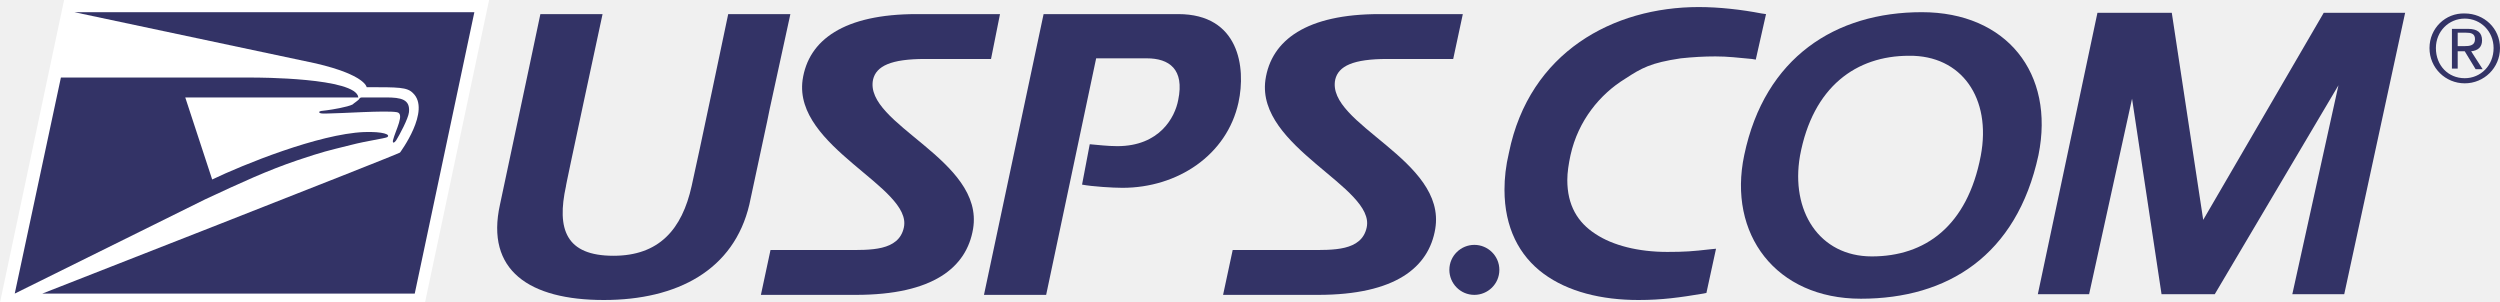
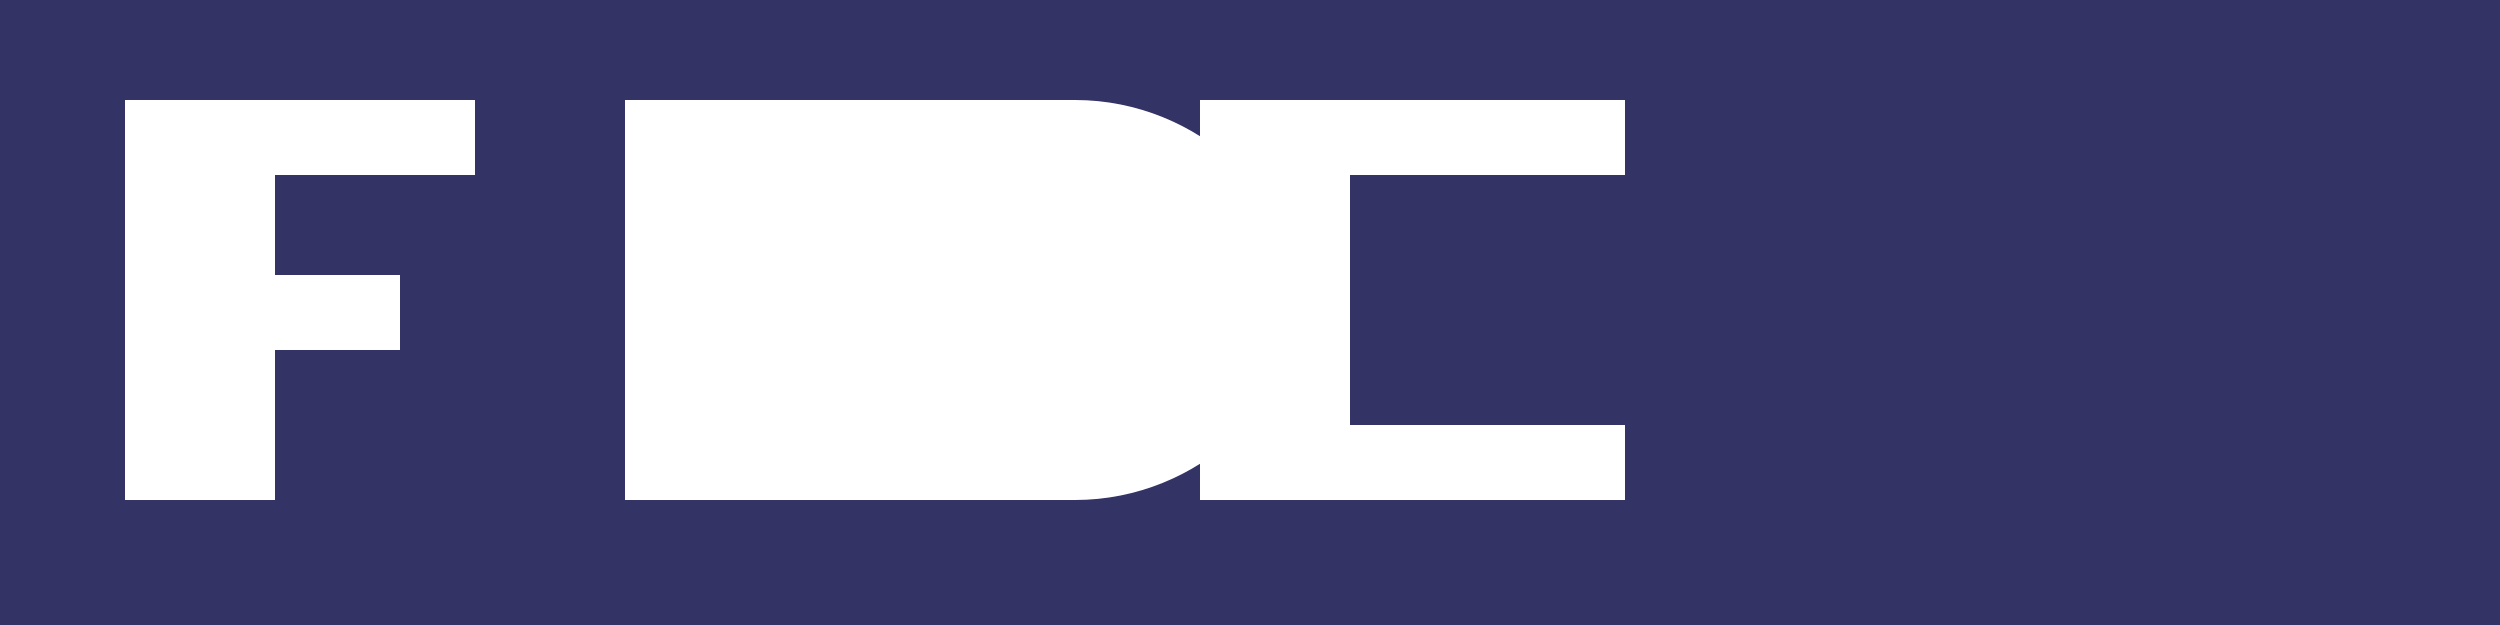
- <svg xmlns="http://www.w3.org/2000/svg" version="1.1" id="Layer_1" x="0px" y="0px" viewBox="0 0 390 47" style="enable-background:new 0 0 390 47;" xml:space="preserve">
+ <svg xmlns="http://www.w3.org/2000/svg" version="1.1" id="Layer_1" viewBox="0 0 100 25" width="100%" height="100%" preserveAspectRatio="xMidYMid meet" style="background-color:#333366;">
  <style type="text/css">
- 	.st0{fill:#FFFFFF;}
- 	.st1{fill:#333366;}
- 	.st2{fill-rule:evenodd;clip-rule:evenodd;fill:#333366;}
- </style>
-   <polygon class="st0" points="66.3,47.2 76.3,0 10,0 0,47.2 " />
-   <path class="st1" d="M49.3,9.9c7.7,1.8,7.9,3.7,7.9,3.7c5,0,6.3,0,7.2,0.9c2.9,2.7-2,9.3-2,9.3C61.8,24.2,6.6,45.8,6.6,45.8h58.1  L74,1.9H11.6C11.6,1.9,48.4,9.7,49.3,9.9" />
-   <path class="st1" d="M55,16.3c-0.8,0.4-3.2,0.8-4,0.9c-0.8,0.1-1.2,0.1-1.2,0.3c0,0.3,1.1,0.2,1.5,0.2c1.8,0,8.9-0.5,10.6-0.2  c1.3,0.2-0.2,2.8-0.6,4.4c-0.1,0.6,0.3,0.3,0.5,0c0.5-0.8,1.9-3.4,2-4.4c0.2-2-1.2-2.3-3.6-2.3h-3.7c-0.3,0-0.4,0.1-0.5,0.3  C55.7,15.8,55.2,16.1,55,16.3" />
-   <path class="st1" d="M32,31.1L2.3,45.8l7.2-33.7h0h30c0.5,0,16.1,0,16.4,3.1h-27l4.2,12.8c4.8-2.3,16.6-7.1,23.7-7.4  c3-0.1,4.2,0.4,3.6,0.8c-0.4,0.2-3.3,0.6-5.6,1.2c-4,1-4.2,1-8.4,2.4C41.7,26.6,37.8,28.4,32,31.1" />
-   <path class="st1" d="M94.2,46.8c-11.6,0-18.5-4.6-16.2-14.9c3.8-17.8,6.3-29.7,6.3-29.7h9.7c0,0-5.9,27.4-5.7,26.8  c-1.5,6.8,0,10.9,7.4,10.9c7.1,0,10.7-4.1,12.2-10.9c0.9-3.9,5.7-26.8,5.7-26.8h9.7c-6.5,29.7,0,0-6.4,29.7  C114.5,42.1,105.7,46.8,94.2,46.8" />
-   <path class="st1" d="M175.1,29.3c-1.5,0-4.7-0.2-6.3-0.5l1.2-6.3c1.2,0.1,2.8,0.3,4.3,0.3c6.6,0,9-4.5,9.5-7.2  c1-4.8-1.4-6.5-4.9-6.5H171L163.2,46h-9.7l9.3-43.8h21c9.5,0,10.6,8.3,9.4,13.8C191.4,24.2,183.7,29.3,175.1,29.3" />
-   <path class="st1" d="M154.6,9.2h-10.3c-5.3,0-7.6,1.1-8.1,3.2c-1.5,7,17.4,12.5,15.6,23.3c-1,6-6.2,10.3-18.3,10.3h-14.8l1.5-7H132  c3.7,0,8.2,0.2,9-3.5c1.4-6.3-17.2-12.5-15.8-23c0.9-6.3,6.5-10.3,17.8-10.3h13L154.6,9.2z" />
-   <path class="st1" d="M226.7,9.2h-10.3c-5.3,0-7.6,1.1-8.1,3.2c-1.5,7,17.4,12.5,15.6,23.3c-1,6-6.2,10.3-18.3,10.3h-14.8l1.5-7h11.9  c3.7,0,8.2,0.2,9-3.5c1.4-6.3-17.2-12.5-15.8-23c0.9-6.3,6.5-10.3,17.8-10.3h13L226.7,9.2z" />
-   <path class="st1" d="M230,38.2c-2.1,0-3.9,1.7-3.9,3.9c0,2.1,1.7,3.9,3.9,3.9c2.1,0,3.9-1.7,3.9-3.9C233.9,39.9,232.1,38.2,230,38.2  " />
-   <polygon class="st2" points="375.2,2 365.7,45.9 357.6,45.9 364.8,13.3 345.5,45.9 337.2,45.9 332.6,15.4 325.9,45.9 317.9,45.9   327.2,2 338.8,2 343.7,34.3 362.5,2 " />
-   <path class="st1" d="M255.6,46.8c-5.8,0-11-1.3-14.8-4.1c-3.8-2.8-6.1-7.2-6.1-13.1c0-1.8,0.2-3.7,0.7-5.8  C238.6,8.1,251.7,1.1,265,1.1c3.2,0,6.7,0.4,9.8,1l0.7,0.1l-1.6,7.1l-0.6-0.1c-2.2-0.2-3.7-0.4-5.7-0.4c-1.8,0-3.5,0.1-5.4,0.3  c-4.7,0.7-6.1,1.5-8.7,3.2c-3.9,2.4-7.3,6.5-8.5,11.9c-0.3,1.4-0.5,2.7-0.5,3.9c0,3.9,1.6,6.6,4.4,8.4c2.7,1.8,6.7,2.8,11.2,2.8  c2.7,0,4-0.1,6.6-0.4l1-0.1l-1.5,6.9l-0.5,0.1C262.1,46.4,259.3,46.8,255.6,46.8L255.6,46.8z" />
-   <path class="st1" d="M299.8,1.9c-13.4,0-24.5,7-27.7,22.3c-2.6,12.3,4.9,22.4,18.2,22.4c13.5,0,24.3-6.7,27.7-22.4  C320.6,11.4,313,1.9,299.8,1.9 M309,24.3c-2.1,11-8.7,15.7-17,15.7c-8.2,0-12.7-7.1-11.2-15.7c2-10.8,8.8-15.6,17-15.6  C306,8.6,310.7,15.3,309,24.3" />
-   <path class="st1" d="M380,7.5c0-2.6,2-4.6,4.5-4.6c2.5,0,4.5,2,4.5,4.6c0,2.7-2,4.7-4.5,4.7C381.9,12.2,380,10.2,380,7.5 M379,7.5  c0,3.1,2.5,5.5,5.5,5.5c3,0,5.5-2.4,5.5-5.5c0-3.1-2.5-5.4-5.5-5.4C381.5,2,379,4.4,379,7.5 M382.4,10.7h1V8h1.1l1.7,2.8h1.1  l-1.8-2.8c1-0.1,1.7-0.6,1.7-1.7c0-1.2-0.7-1.8-2.2-1.8h-2.5V10.7 M383.4,5.1h1.3c0.7,0,1.4,0.1,1.4,1c0,1-0.8,1.1-1.7,1.1h-1V5.1z" />
+     .st0{fill:#FFFFFF;}
+   </style>
+   <rect width="100%" height="100%" fill="#333366" />
+   <g>
+     <rect x="5" y="4" width="6" height="16" class="st0" />
+     <rect x="5" y="4" width="14" height="3" class="st0" />
+     <rect x="5" y="11" width="11" height="3" class="st0" />
+   </g>
+   <g>
+     <rect x="25" y="4" width="6" height="16" class="st0" />
+     <path class="st0" d="M31,4 h12 c5,0 9,4 9,8 s-4,8 -9,8 h-12 V4 z" />
+   </g>
+   <g>
+     <rect x="48" y="4" width="6" height="16" class="st0" />
+   </g>
+   <g>
+     <path class="st0" d="M65,4 h-12 c-5,0 -9,4 -9,8 s4,8 9,8 h12 v-3 h-11 c-3,0 -5-3 -5-5 s2-5 5-5 h11 V4 z" />
+   </g>
</svg>
